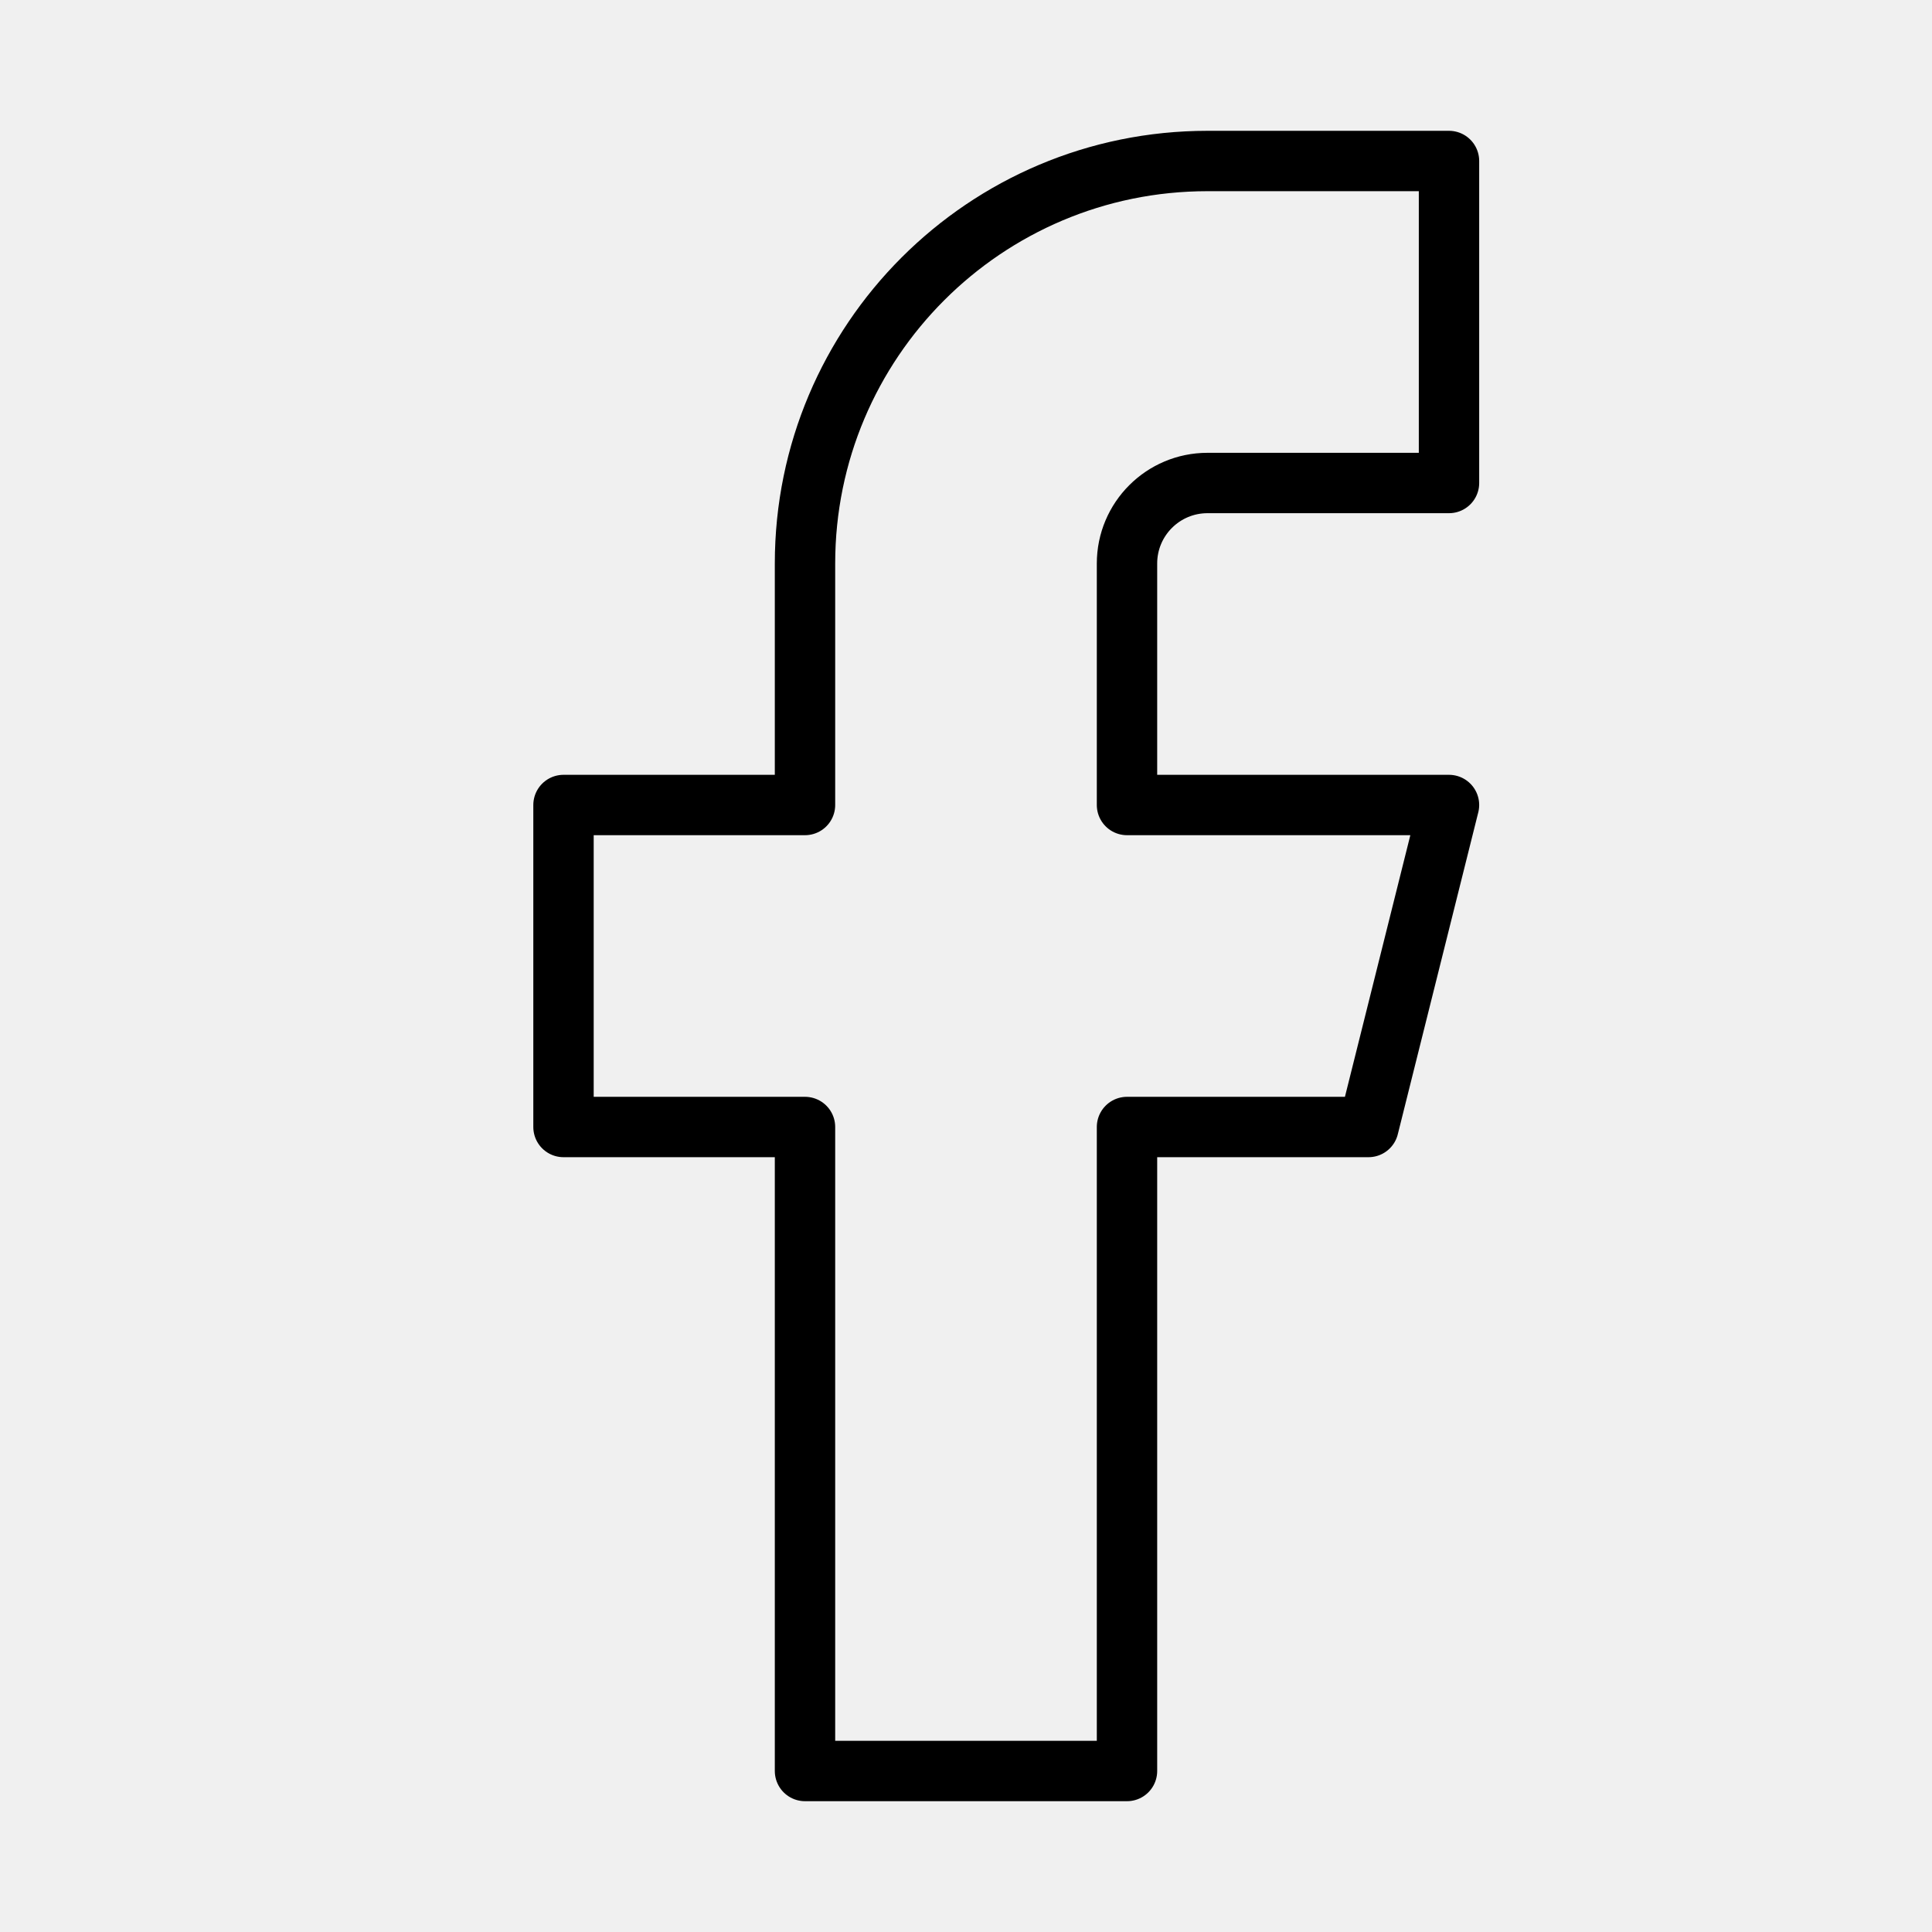
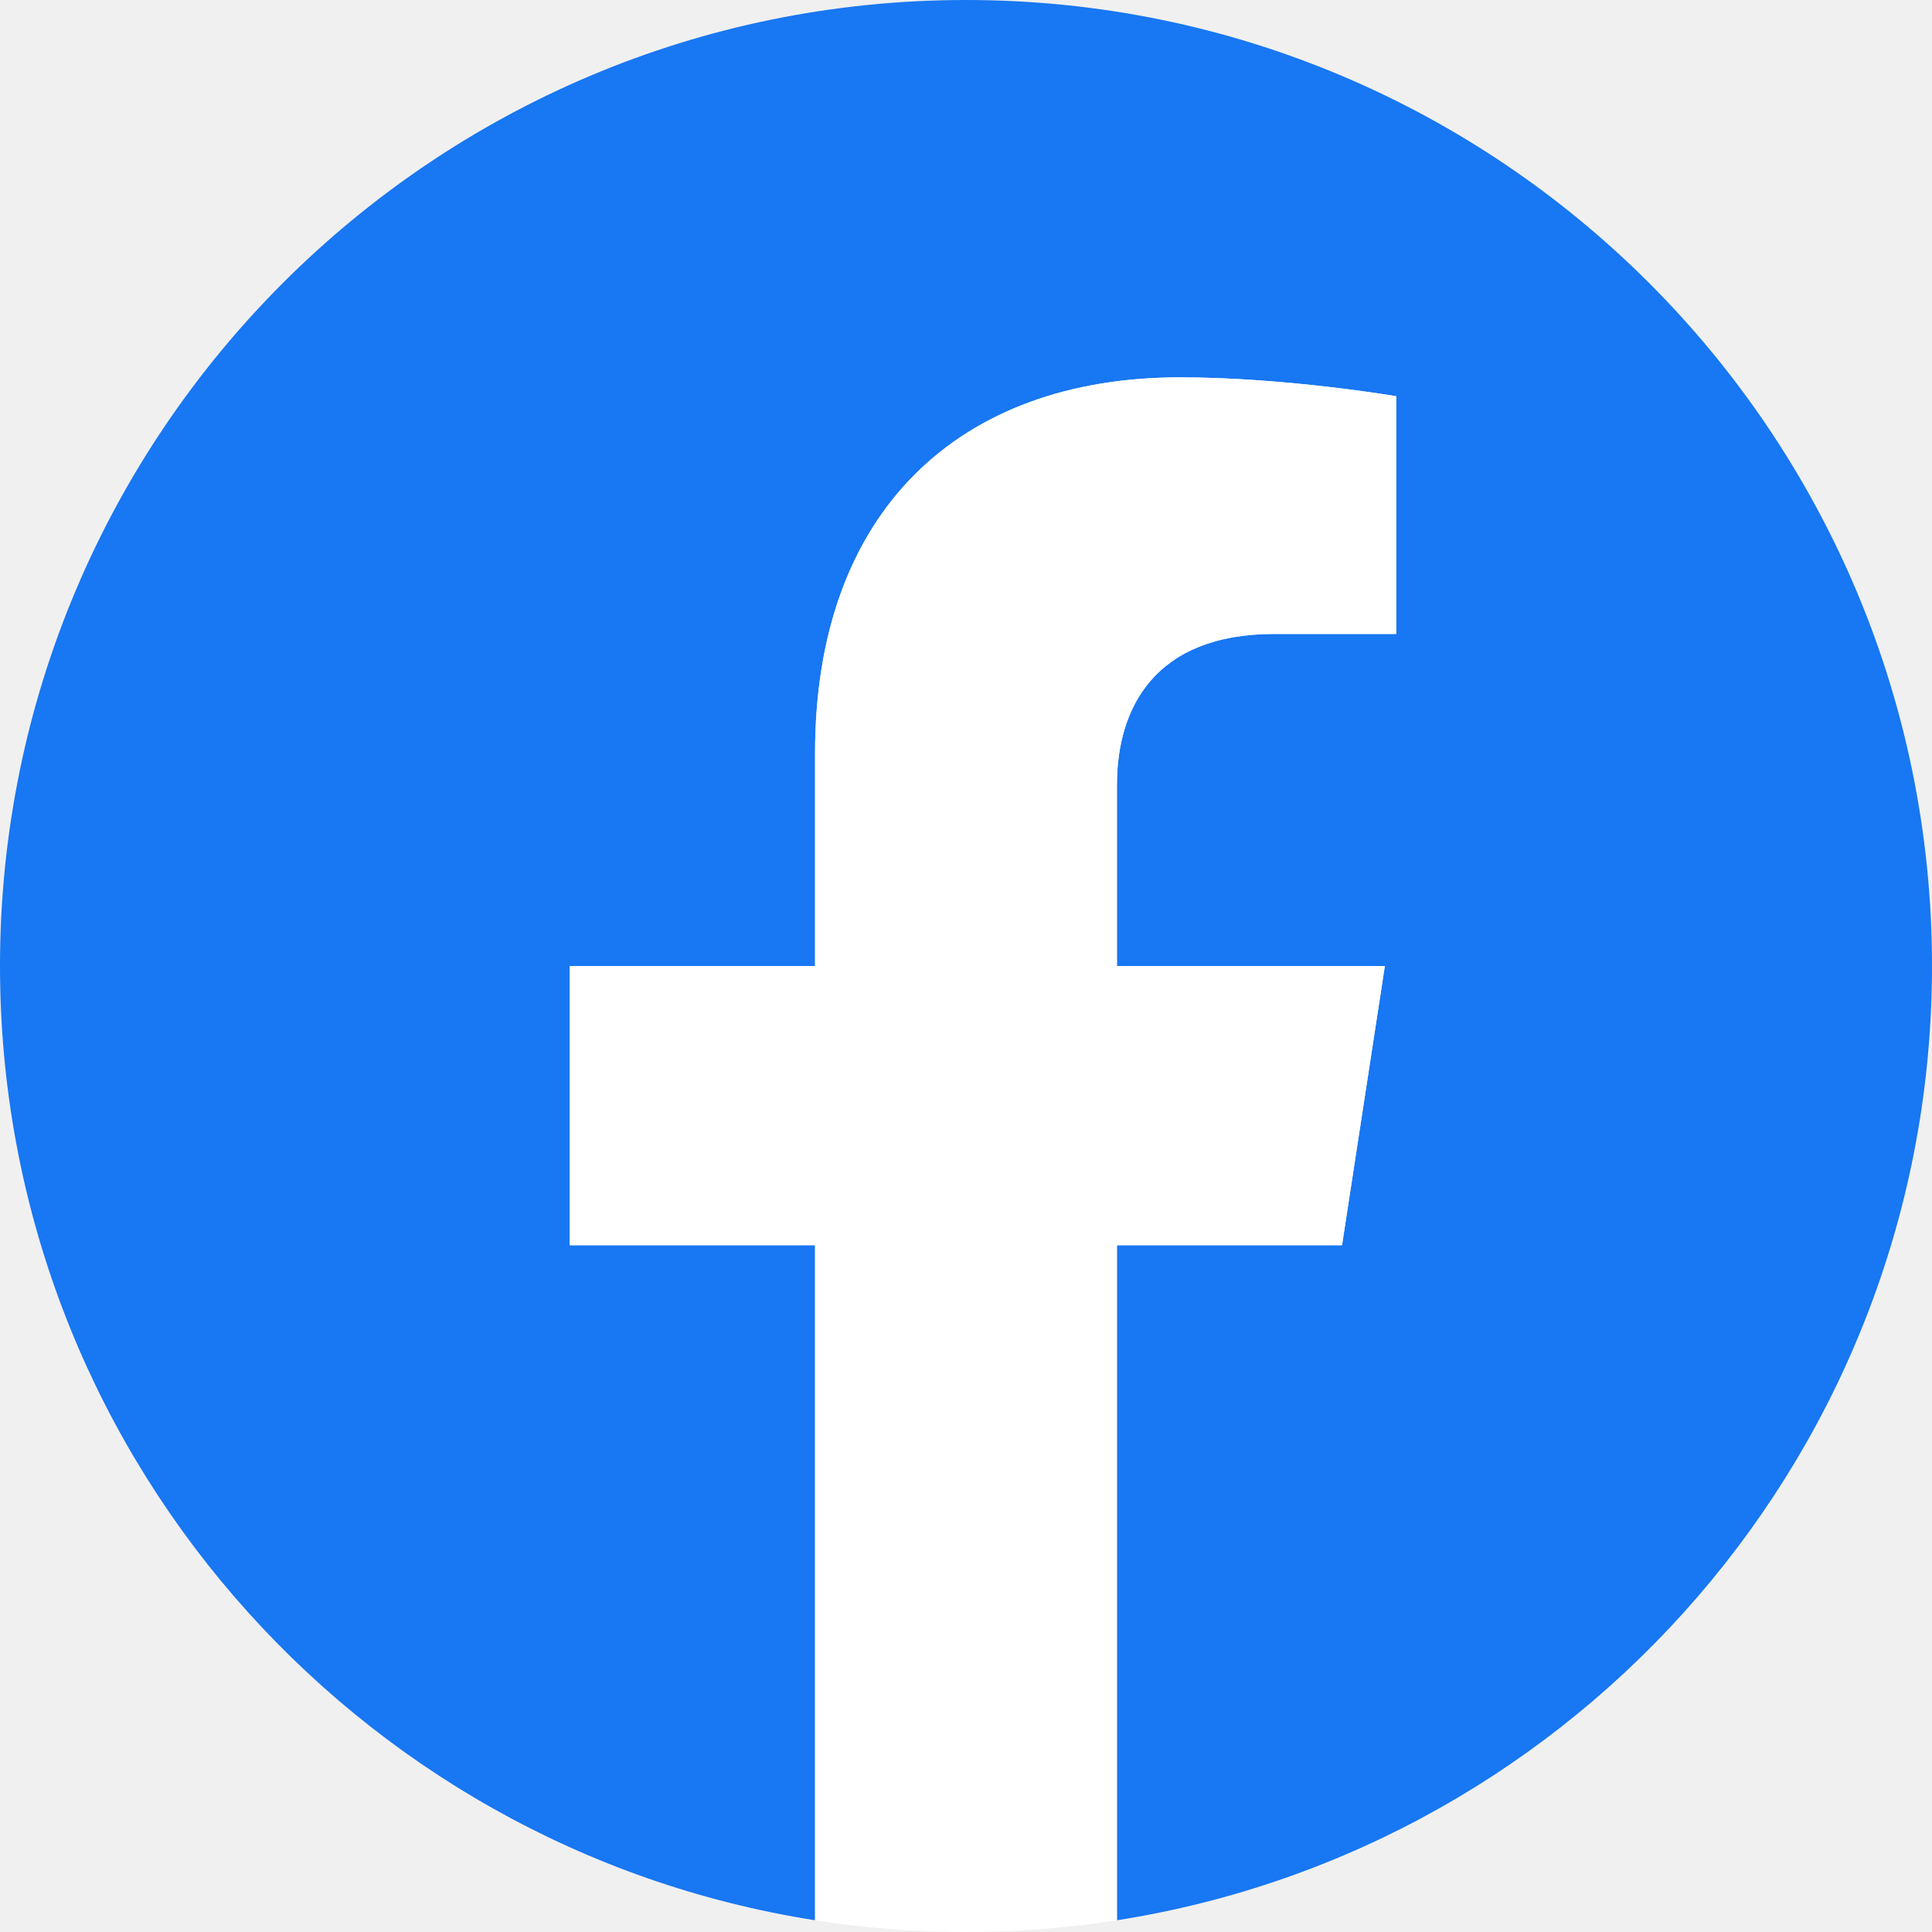
- <svg xmlns="http://www.w3.org/2000/svg" width="24" height="24" viewBox="0 0 24 24" fill="none" stroke="currentColor" stroke-width="0.75" stroke-linecap="round" stroke-linejoin="round" class="lucide lucide-facebook">
-   <path d="M18 2h-3a5 5 0 0 0-5 5v3H7v4h3v8h4v-8h3l1-4h-4V7a1 1 0 0 1 1-1h3z" />
+ <svg xmlns="http://www.w3.org/2000/svg" style="fill-rule:evenodd;clip-rule:evenodd;stroke-linejoin:round;stroke-miterlimit:2;" version="1.1" viewBox="0 0 512 512" xml:space="preserve">
+   <g>
+     <path d="M512,256c0,-141.385 -114.615,-256 -256,-256c-141.385,0 -256,114.615 -256,256c0,127.777 93.616,233.685 216,252.89l0,-178.89l-65,0l0,-74l65,0l0,-56.4c0,-64.16 38.219,-99.6 96.695,-99.6c28.009,0 57.305,5 57.305,5l0,63l-32.281,0c-31.801,0 -41.719,19.733 -41.719,39.978l0,48.022l71,0l-11.35,74l-59.65,0l0,178.89c122.385,-19.205 216,-125.113 216,-252.89Z" style="fill:#1877f2;fill-rule:nonzero;" />
+     <path d="M355.65,330l11.35,-74l-71,0l0,-48.022c0,-20.245 9.917,-39.978 41.719,-39.978l32.281,0l0,-63c0,0 -29.297,-5 -57.305,-5c-58.476,0 -96.695,35.44 -96.695,99.6l0,56.4l-65,0l0,74l65,0l0,178.89c13.033,2.045 26.392,3.11 40,3.11c13.608,0 26.966,-1.065 40,-3.11l0,-178.89l59.65,0Z" style="fill:#fff;fill-rule:nonzero;" />
+   </g>
</svg>
